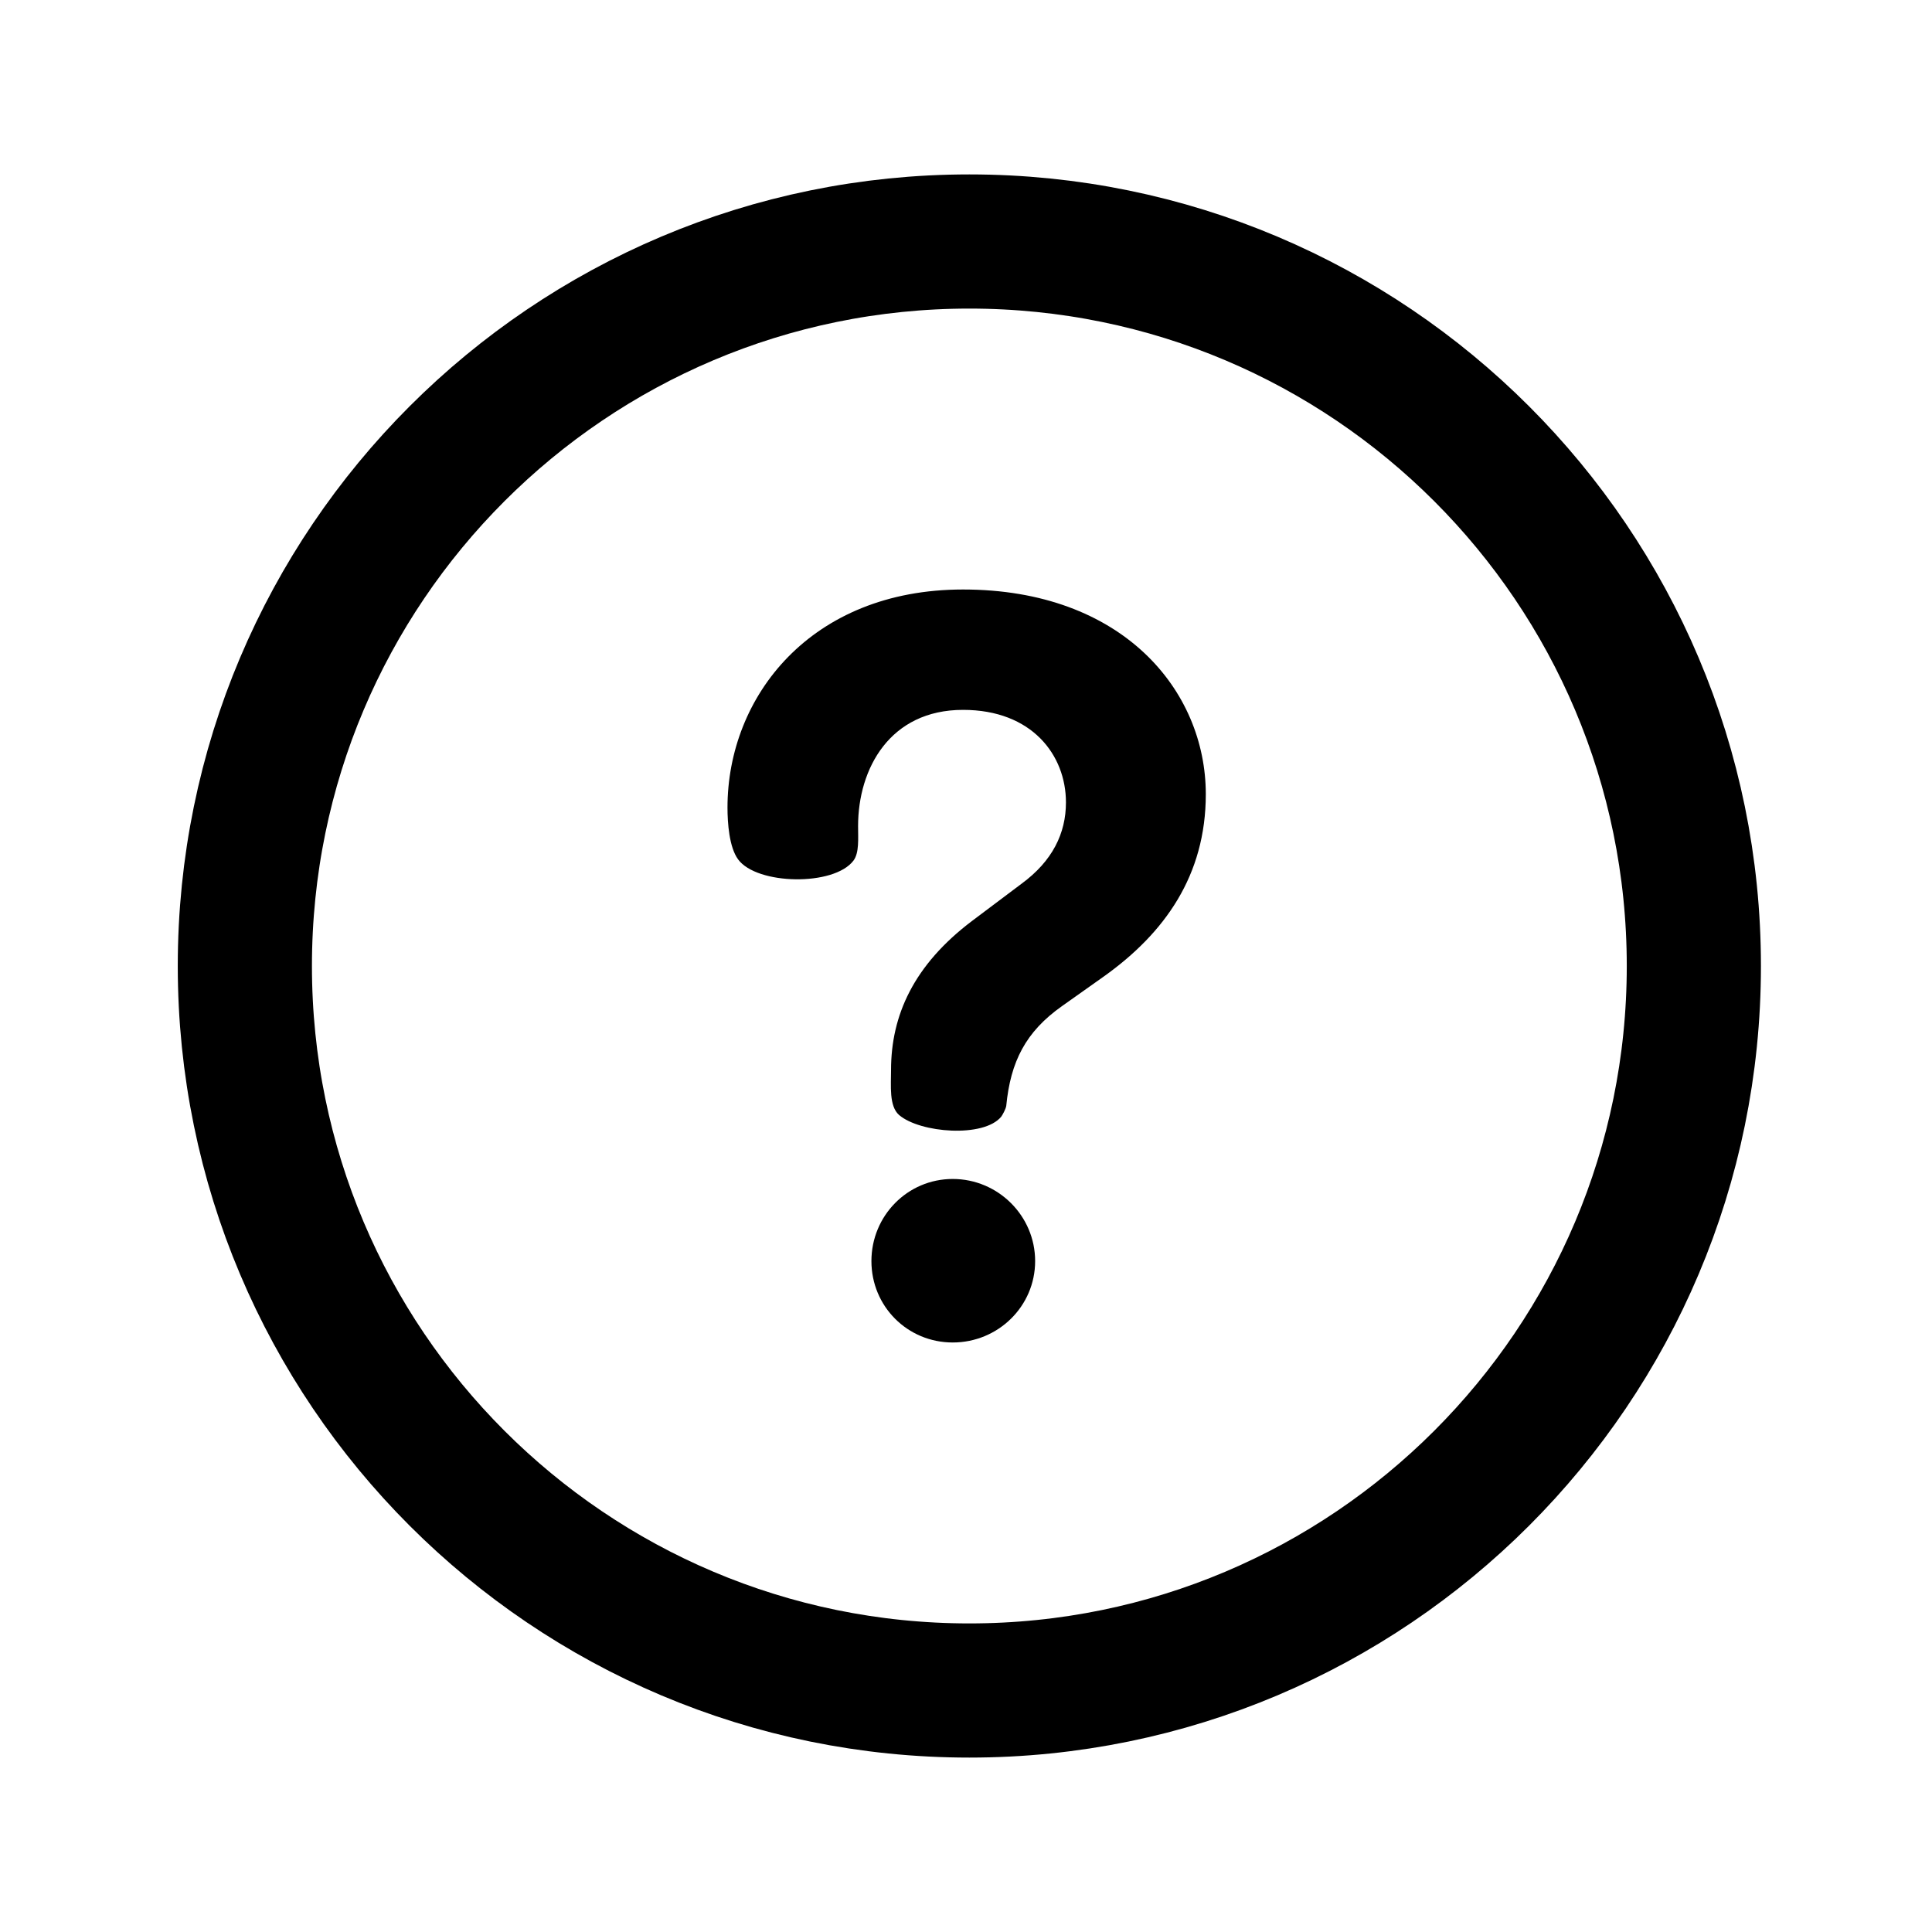
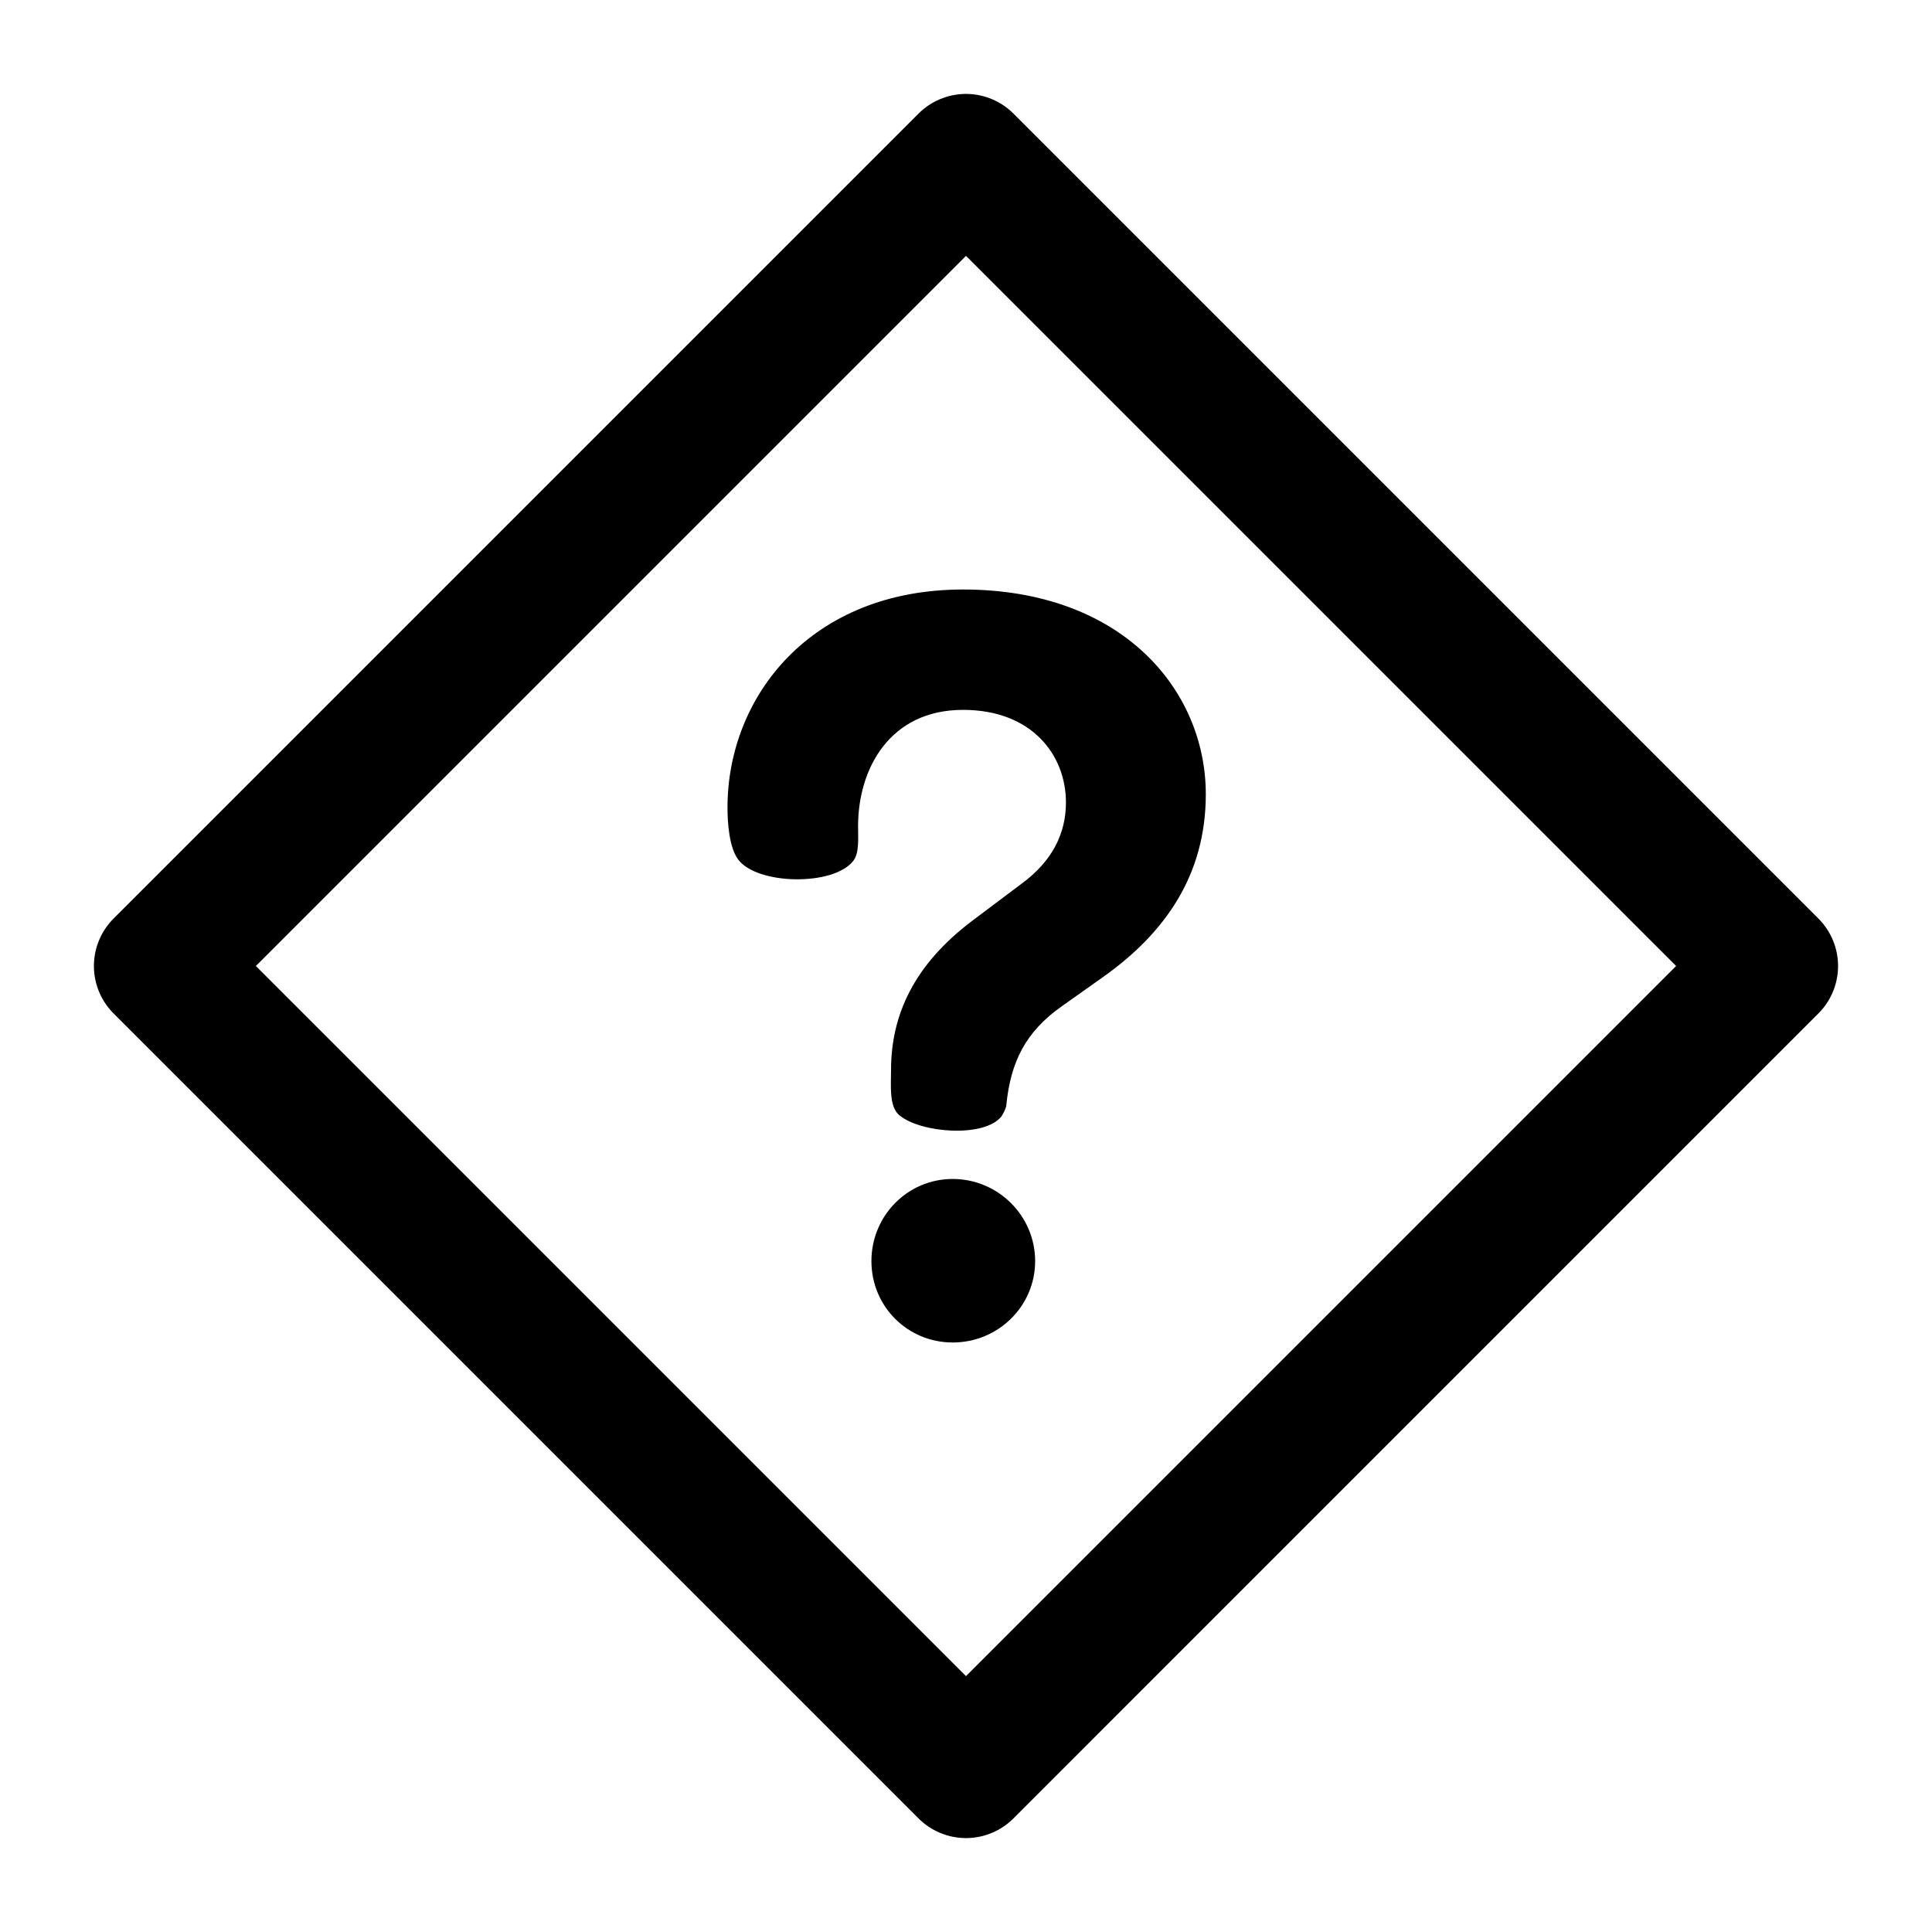
<svg xmlns="http://www.w3.org/2000/svg" version="1.1" id="Layer_1" x="0px" y="0px" width="288px" height="288px" viewBox="0 0 288 288" enable-background="new 0 0 288 288" xml:space="preserve">
-   <path fill="none" stroke="#000000" stroke-width="20" stroke-linecap="round" stroke-linejoin="round" stroke-miterlimit="10" d="  M-269.442,269.751C-281.065,268.08-290,258.086-290,246v-42.691l62.5-58.5l35.5,42.5v-0.154l91.5-86.422l62.5,62.577V42  c0-13.255-10.745-24-24-24h-204c-13.255,0-24,10.745-24,24v161" />
+   <path fill="none" stroke="#000000" stroke-width="20" stroke-linecap="round" stroke-linejoin="round" stroke-miterlimit="10" d="  M-269.442,269.751C-281.065,268.08-290,258.086-290,246v-42.691l62.5-58.5l35.5,42.5v-0.154l91.5-86.421l62.5,62.578V42  c0-13.255-10.745-24-24-24h-204c-13.255,0-24,10.745-24,24v161" />
  <path fill="none" stroke="#000000" stroke-width="20" stroke-linecap="round" stroke-linejoin="round" stroke-miterlimit="10" d="  M-100.5,100.809l62.5,62.5V246c0,13.255-10.745,24-24,24l-207.442-0.249L-98.309,270" />
  <circle fill="none" stroke="#000000" stroke-width="20" stroke-miterlimit="10" cx="-212.5" cy="83" r="22" />
-   <path fill="none" stroke="#000000" stroke-width="20" stroke-miterlimit="10" d="M144.5,36c59.636,0,108,48.358,108,108  c0,59.636-48.364,108-108,108c-59.643,0-108-48.364-108-108C36.5,84.358,84.857,36,144.5,36z" />
  <g>
-     <path d="M134.028,166.215c-1.521-1.323-1.201-4.412-1.201-6.713c0-8.148,3.374-15.659,12.112-22.249l7.354-5.527   c4.592-3.374,6.606-7.5,6.606-12.111c0-7.051-5.06-13.796-15.341-13.796c-10.894,0-15.646,8.737-15.646,17.333   c0,1.828,0.188,3.97-0.684,5.134c-2.915,3.859-14.408,3.637-17.198-0.176c-1.33-1.803-1.584-5.426-1.584-7.723   c0-16.559,12.412-32.511,35.112-32.511c23.777,0,36.189,15.038,36.189,30.521c0,12.11-6.135,20.697-15.18,27.149l-6.278,4.448   c-5.388,3.815-7.647,8.242-8.289,14.852c-0.052,0.441-0.58,1.406-0.753,1.62C146.643,169.635,137.171,168.9,134.028,166.215z    M142.022,175.747c6.757,0,12.284,5.496,12.284,12.242s-5.527,12.133-12.284,12.133c-6.75,0-12.121-5.387-12.121-12.133   S135.272,175.747,142.022,175.747z" />
+     <path d="M134.028,166.215c-1.521-1.322-1.201-4.412-1.201-6.713c0-8.148,3.374-15.659,12.112-22.249l7.354-5.527   c4.592-3.374,6.605-7.5,6.605-12.111c0-7.051-5.06-13.796-15.34-13.796c-10.894,0-15.646,8.737-15.646,17.333   c0,1.828,0.188,3.97-0.684,5.134c-2.915,3.859-14.408,3.637-17.198-0.176c-1.33-1.803-1.584-5.426-1.584-7.723   c0-16.559,12.412-32.511,35.112-32.511c23.777,0,36.189,15.038,36.189,30.521c0,12.11-6.136,20.697-15.181,27.149l-6.277,4.448   c-5.389,3.814-7.646,8.242-8.289,14.852c-0.052,0.441-0.58,1.406-0.753,1.62C146.643,169.635,137.171,168.9,134.028,166.215z    M142.022,175.747c6.757,0,12.285,5.496,12.285,12.242c0,6.745-5.527,12.133-12.285,12.133c-6.75,0-12.121-5.388-12.121-12.133   C129.901,181.243,135.272,175.747,142.022,175.747z" />
  </g>
+   <path fill="none" stroke="#000000" stroke-width="20" stroke-linecap="round" stroke-linejoin="round" stroke-miterlimit="10" d="  M153.186,186.127" />
+   <rect x="59.147" y="59.147" transform="matrix(0.7071 -0.7071 0.7071 0.7071 -59.6467 144)" fill="none" stroke="#000000" stroke-width="20" stroke-linecap="round" stroke-linejoin="round" stroke-miterlimit="10" width="169.706" height="169.706" />
</svg>
